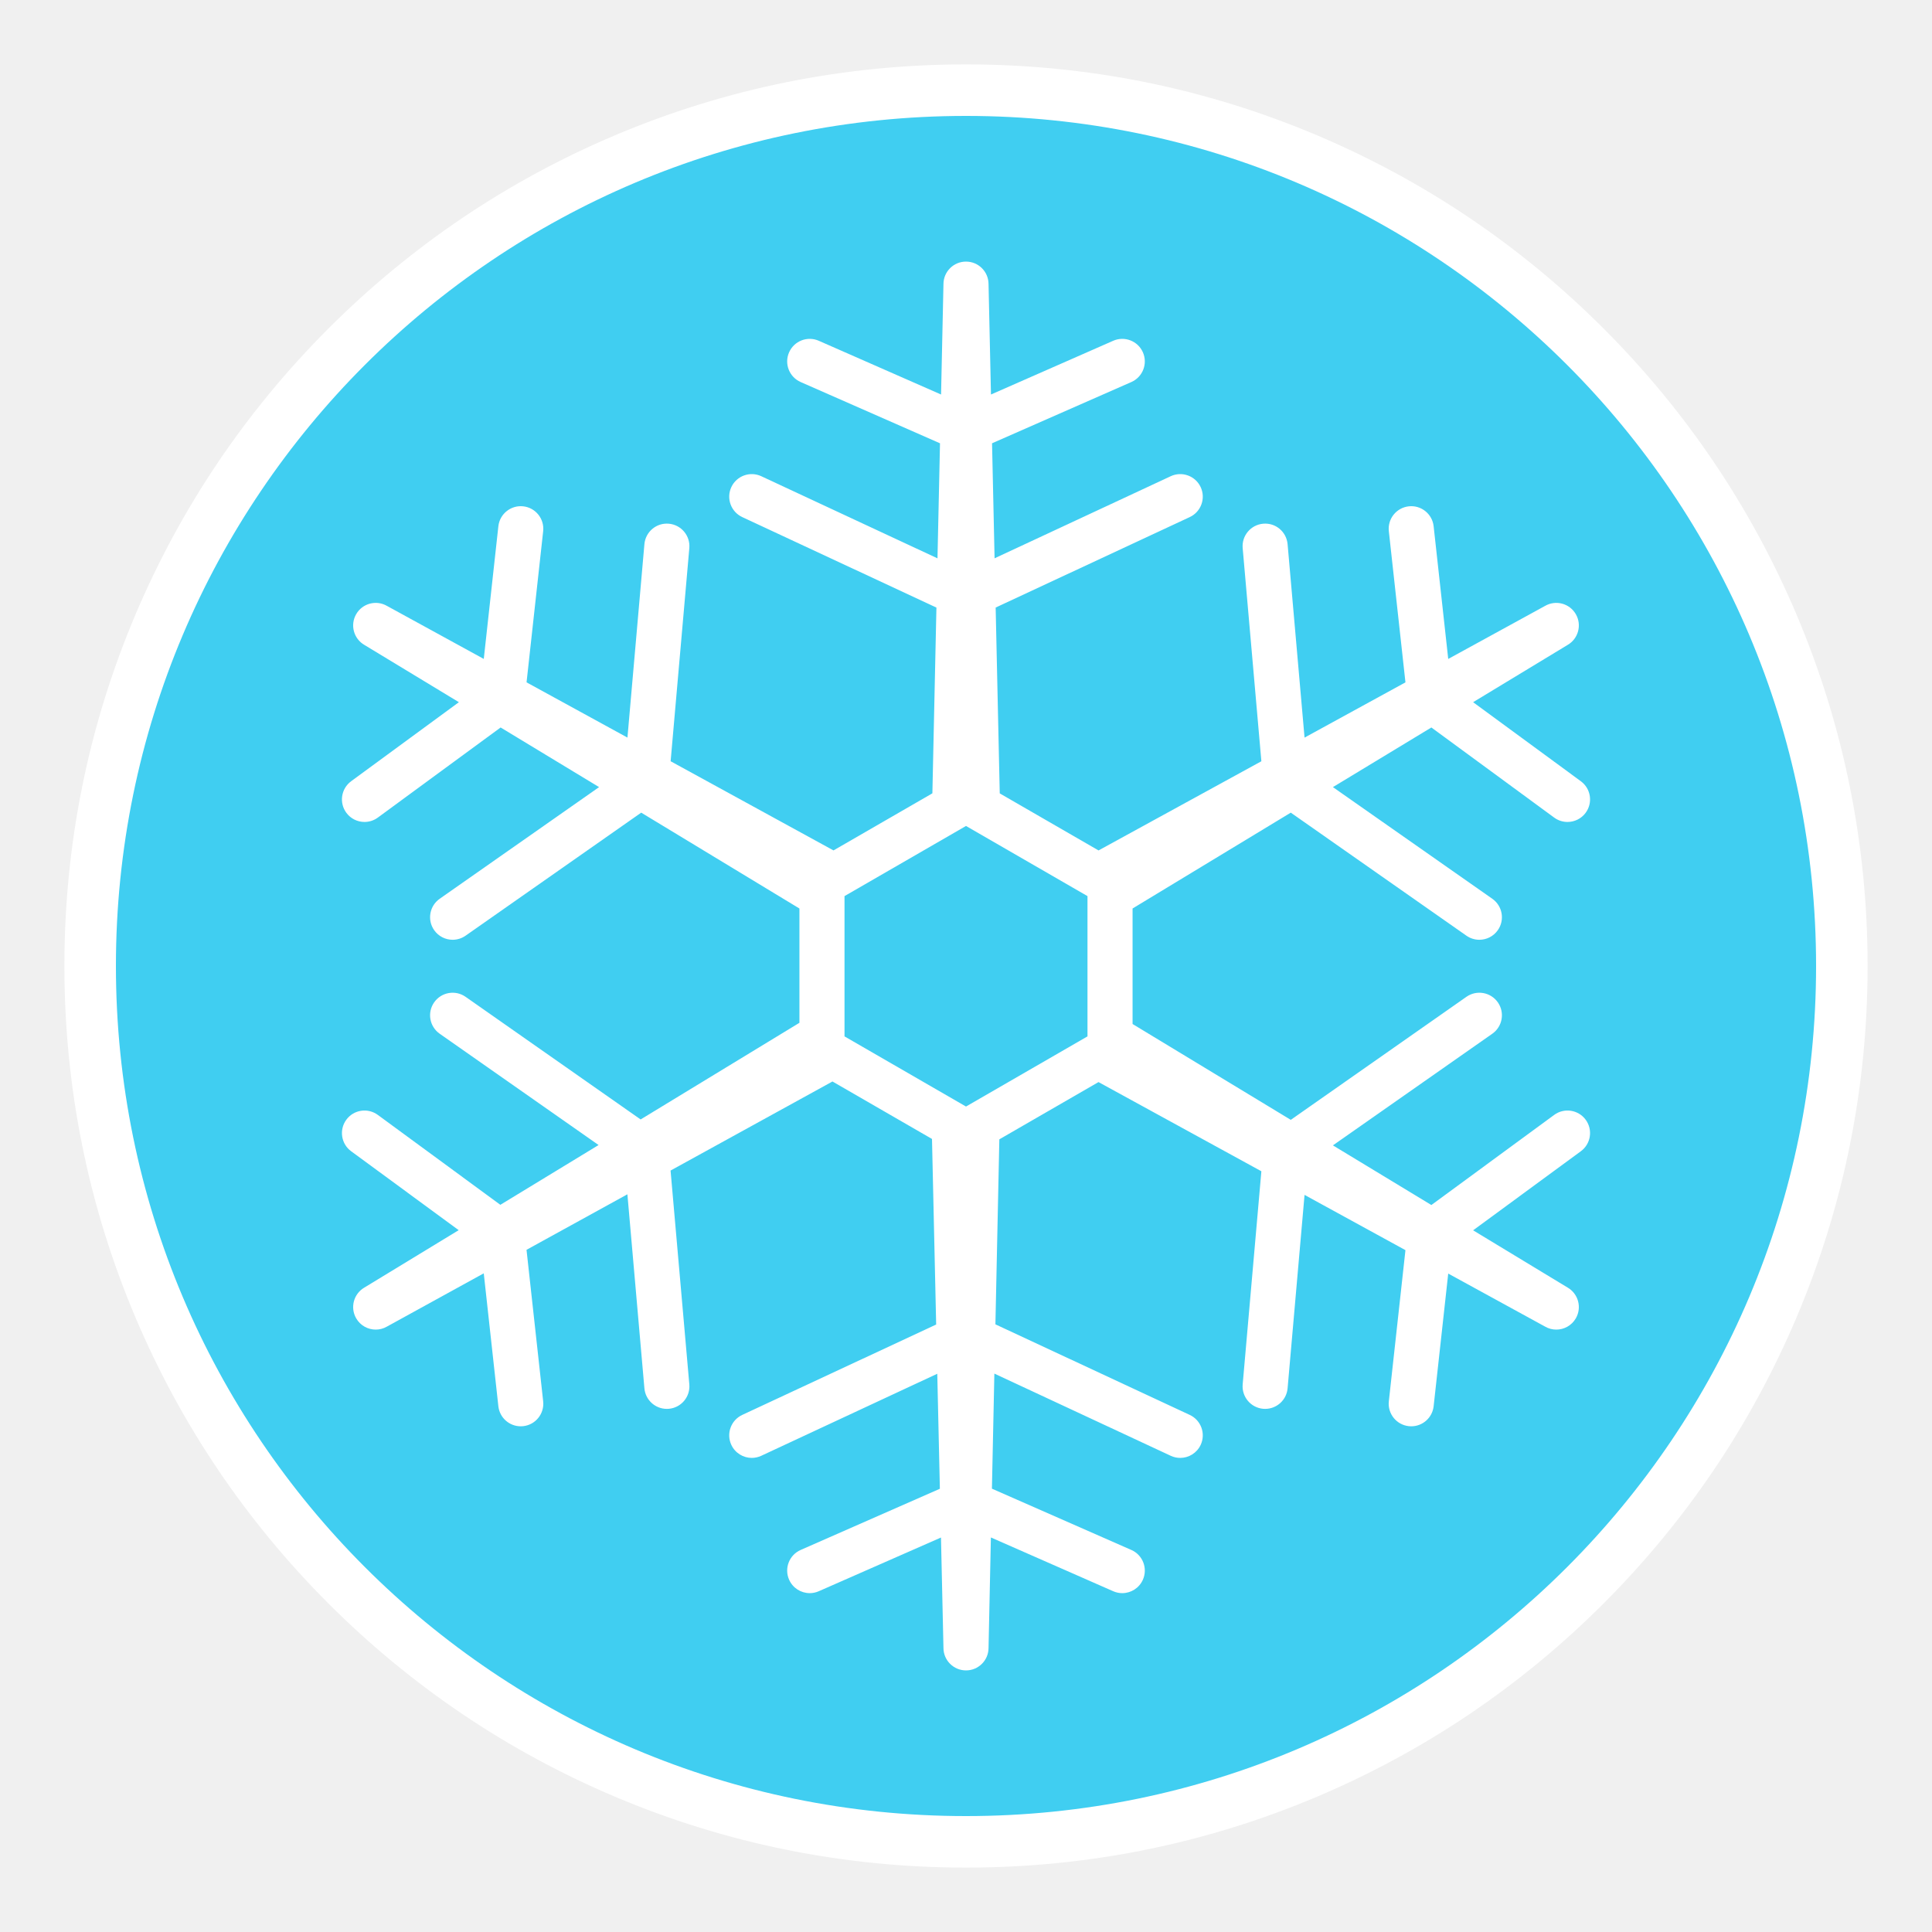
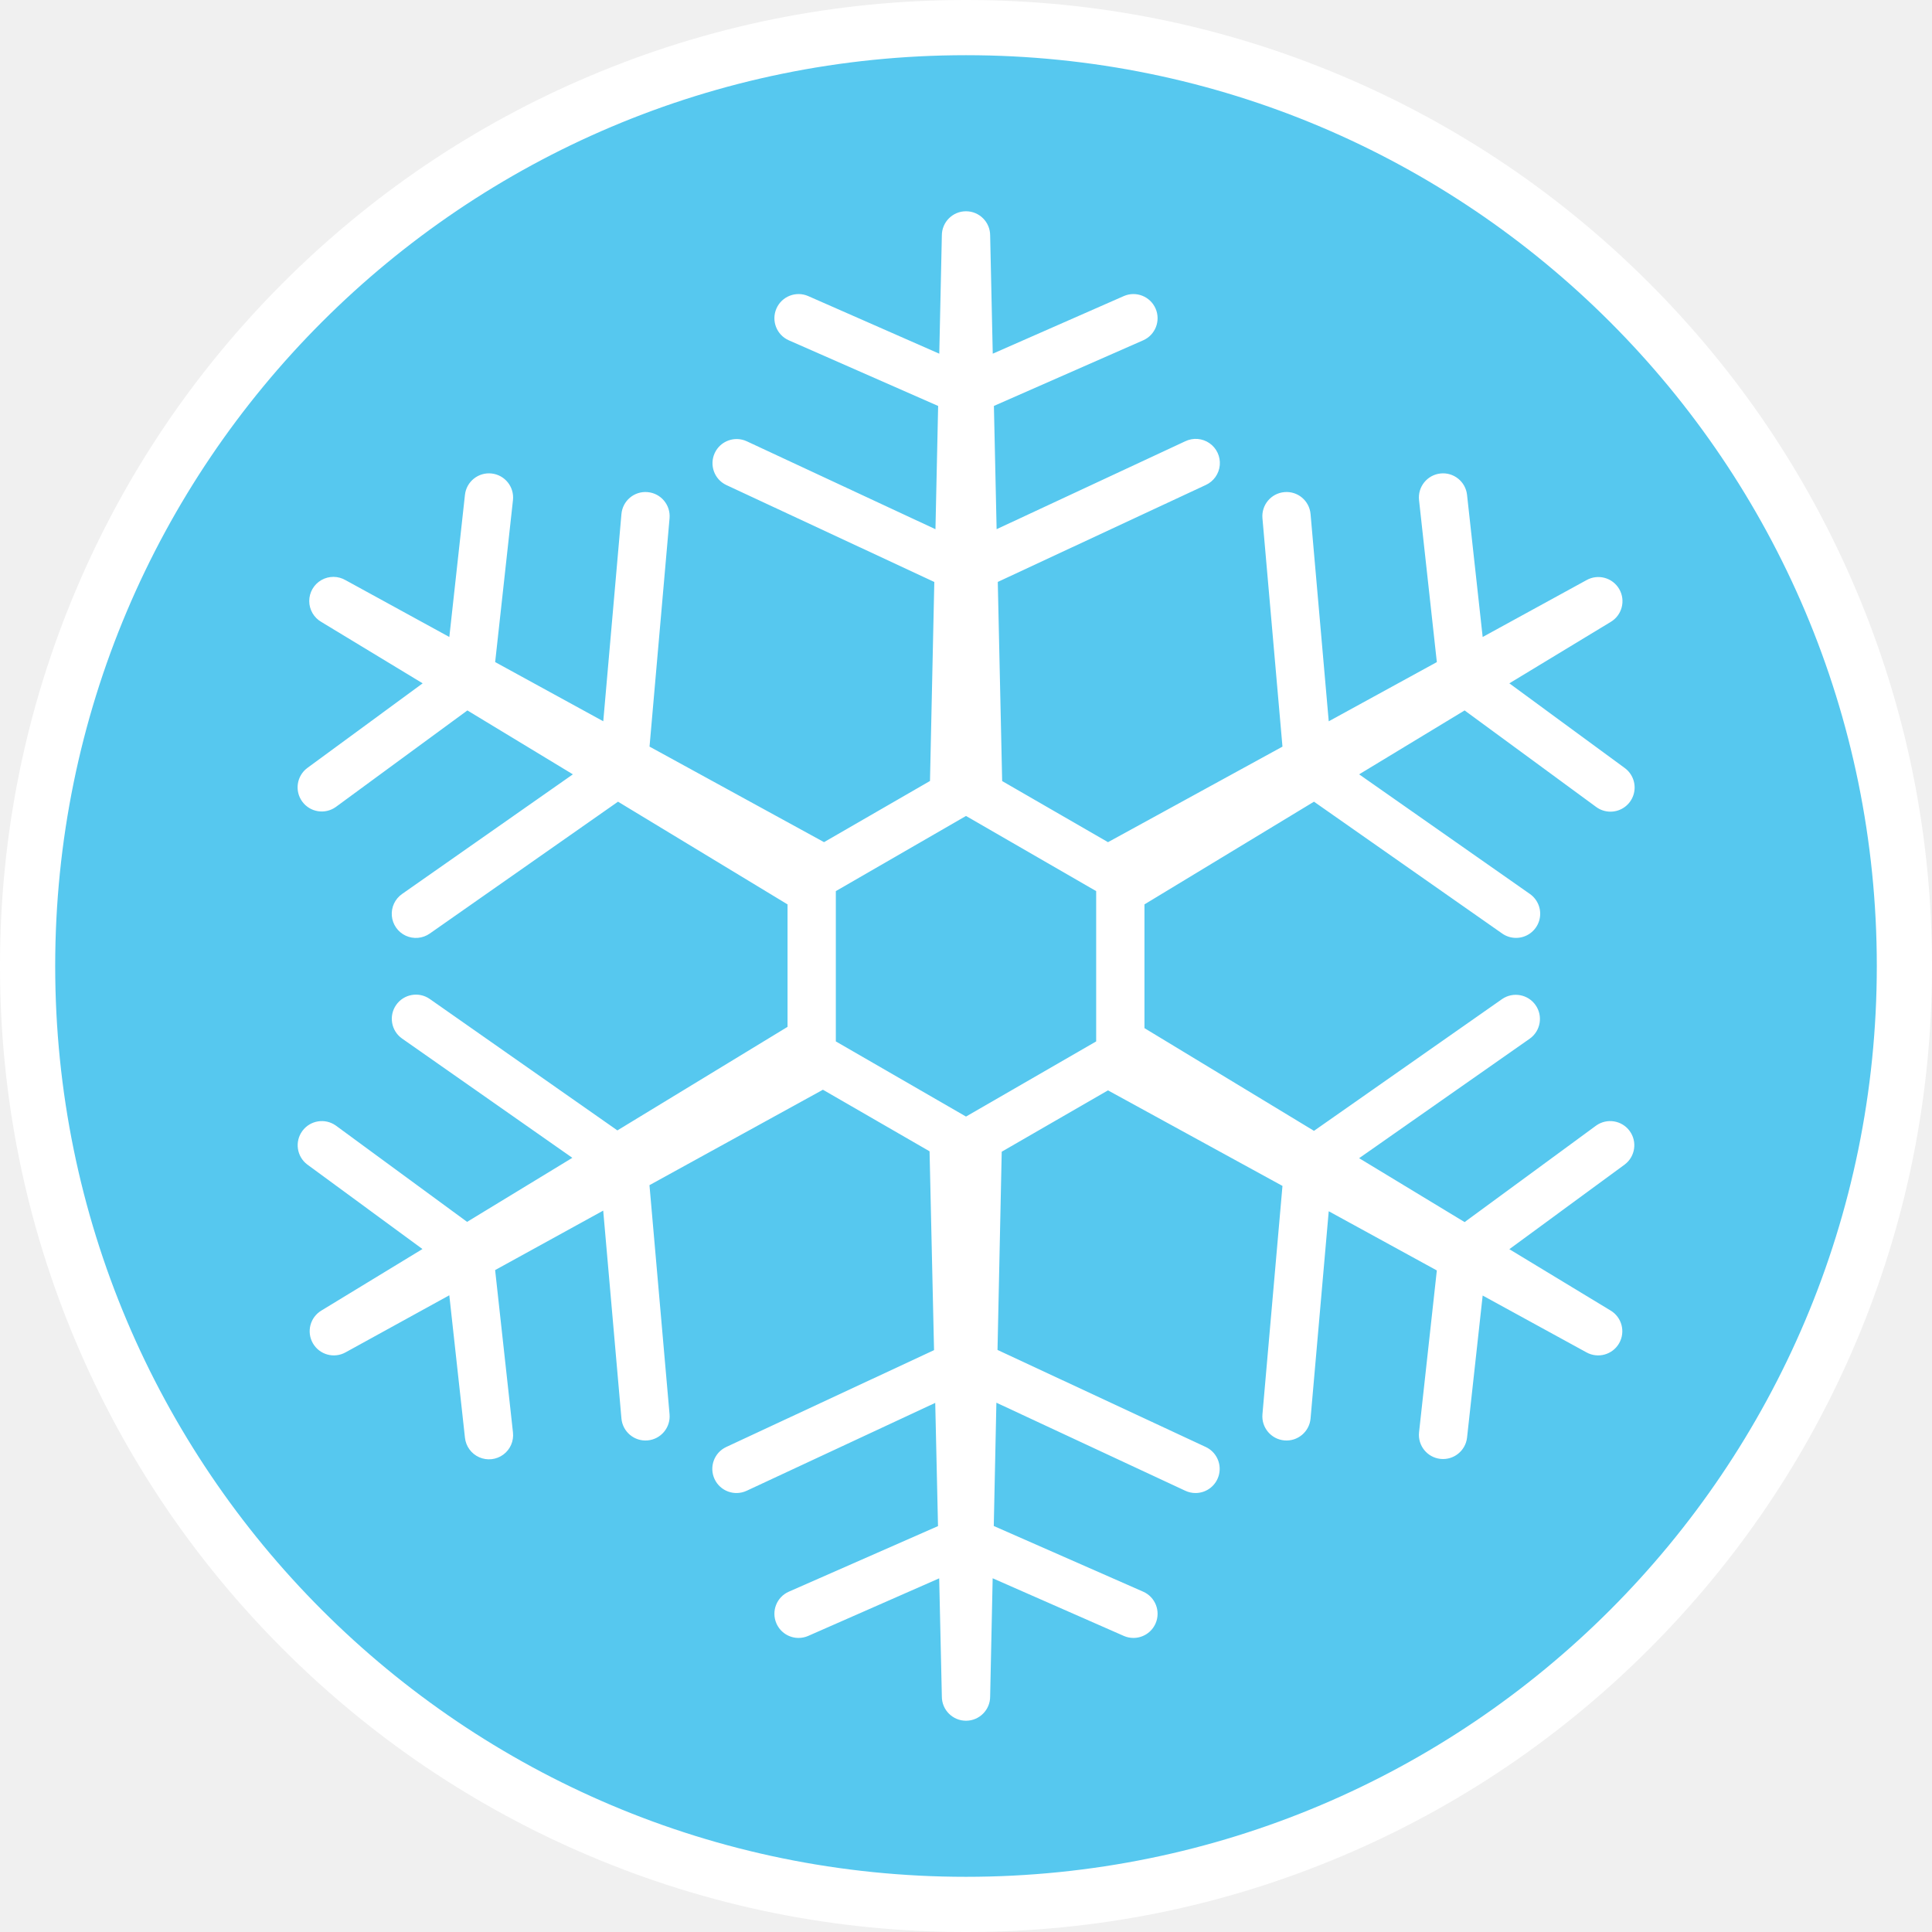
- <svg xmlns="http://www.w3.org/2000/svg" height="1200" viewBox="0 0 1200 1200" width="1200">
-   <clipPath id="a">
-     <path d="m0 0h1200v1200h-1200z" />
-   </clipPath>
-   <g clip-path="url(#a)">
-     <path d="m600 1144c-145.31 0-281.92-56.59-384.67-159.33-102.74-102.75-159.33-239.36-159.33-384.67s56.59-281.92 159.33-384.67c102.75-102.74 239.36-159.33 384.67-159.33s281.92 56.59 384.67 159.33c102.74 102.75 159.33 239.36 159.33 384.67s-56.59 281.92-159.33 384.67c-102.75 102.74-239.36 159.33-384.67 159.33z" fill="#40cef1" />
-     <g fill="#fff" fill-rule="evenodd">
-       <path d="m817.99 84.02c66.68 28.21 126.57 68.58 177.99 120s91.79 111.3 120 177.99c29.21 69.06 44.02 142.4 44.02 217.99s-14.81 148.93-44.02 217.99c-28.21 66.69-68.58 126.57-120 177.99s-111.31 91.79-177.99 120c-69.06 29.21-142.41 44.02-217.99 44.02-75.59 0-148.93-14.81-217.99-44.02-66.69-28.21-126.57-68.58-177.99-120s-91.79-111.3-120-177.99c-29.21-69.06-44.02-142.4-44.02-217.99s14.81-148.93 44.02-217.99c28.21-66.69 68.58-126.57 120-177.99s111.3-91.79 177.99-120c69.06-29.21 142.4-44.02 217.99-44.02 75.58 0 148.93 14.81 217.99 44.02zm-745.99 515.98c0 291.61 236.39 528 528 528s528-236.39 528-528-236.39-528-528-528-528 236.39-528 528z" />
-       <path d="m984.9 695.49c4.57 6.24 3.23 15-3.01 19.57l-66.91 49.11 58.67 35.54c6.69 3.87 8.99 12.43 5.12 19.13-2.59 4.49-7.3 7-12.14 7-2.37 0-4.78-.6-6.98-1.88l-60.13-32.92-9.06 82.39c-.79 7.17-6.85 12.47-13.9 12.47-.51 0-1.02-.03-1.54-.08-7.69-.85-13.24-7.76-12.39-15.45l10.32-93.88-62.67-34.32-10.53 120.13c-.64 7.29-6.76 12.78-13.94 12.78-.41 0-.82-.02-1.23-.05-7.71-.68-13.4-7.47-12.73-15.17l11.61-132.37-101.16-55.39-61.59 35.56-2.44 114.91 120.71 56.26c7.01 3.27 10.04 11.6 6.78 18.61-2.38 5.09-7.43 8.09-12.7 8.09-1.98 0-3.99-.42-5.91-1.32l-109.53-51.05-1.52 71.48 86.6 38.07c7.08 3.11 10.29 11.37 7.18 18.45-2.3 5.24-7.44 8.37-12.82 8.37-1.88 0-3.79-.38-5.63-1.19l-75.97-33.4-1.46 68.58c0 7.74-6.27 14-14 14s-14-6.26-14-14l-1.54-68.54-75.9 33.36c-1.83.81-3.74 1.19-5.62 1.19-5.39 0-10.52-3.13-12.82-8.37-3.12-7.08.1-15.34 7.18-18.45l86.47-38.01-1.61-71.44-109.31 50.95c-1.92.89-3.93 1.32-5.91 1.32-5.27 0-10.32-3-12.7-8.09-3.26-7.01-.23-15.34 6.78-18.61l120.45-56.14-2.59-115.27-61.82-35.69-100.56 55.32 11.65 132.81c.67 7.7-5.02 14.49-12.73 15.17-.41.03-.83.05-1.24.05-7.18 0-13.29-5.49-13.93-12.78l-10.56-120.5-62.66 34.48 10.34 94.09c.84 7.69-4.7 14.6-12.39 15.45-.52.05-1.03.08-1.54.08-7.05 0-13.12-5.3-13.9-12.47l-9.07-82.54-60.12 33.07c-2.2 1.28-4.61 1.88-6.98 1.88-4.84 0-9.55-2.51-12.14-7-3.87-6.7-1.57-15.26 5.12-19.13l58.55-35.63-66.8-49.02c-6.23-4.57-7.57-13.33-3-19.57 4.57-6.23 13.33-7.58 19.57-3l76.11 55.84 61.01-37.13-98.69-69.13c-6.33-4.44-7.87-13.17-3.43-19.5s13.17-7.87 19.49-3.44l108.75 76.18 98.63-60.03v-70.99l-98.27-59.54-109.1 76.43c-2.45 1.71-5.25 2.53-8.03 2.53-4.41 0-8.75-2.08-11.47-5.97-4.44-6.33-2.9-15.06 3.43-19.5l99-69.35-61.15-37.04-76.28 55.97c-2.5 1.83-5.4 2.71-8.27 2.71-4.31 0-8.56-1.98-11.3-5.72-4.57-6.23-3.23-14.99 3-19.57l66.92-49.1-58.67-35.55c-6.69-3.86-8.99-12.43-5.12-19.12 3.86-6.7 12.43-8.99 19.12-5.13l60.13 32.93 9.06-82.39c.84-7.69 7.78-13.24 15.44-12.39 7.69.84 13.23 7.76 12.39 15.45l-10.32 93.88 62.67 34.31 10.53-120.12c.68-7.7 7.46-13.42 15.17-12.73 7.71.68 13.4 7.47 12.73 15.17l-11.61 132.37 101.16 55.39 61.42-35.46 2.51-115.37-120.61-56.21c-7.01-3.27-10.04-11.6-6.78-18.61 3.27-7 11.59-10.04 18.61-6.77l109.44 51.01 1.56-71.46-86.55-38.05c-7.08-3.11-10.3-11.37-7.18-18.45 3.1-7.07 11.37-10.29 18.44-7.18l75.95 33.38 1.49-68.56c0-7.74 6.27-14 14-14s14 6.26 14 14l1.51 68.56 75.92-33.38c7.08-3.11 15.34.11 18.45 7.18 3.11 7.08-.1 15.34-7.18 18.45l-86.52 38.04 1.57 71.45 109.4-50.99c7.01-3.27 15.34-.23 18.61 6.77 3.26 7.01.23 15.34-6.78 18.61l-120.56 56.19 2.54 115.43 61.36 35.43 101.14-55.39-11.61-132.38c-.67-7.7 5.02-14.49 12.73-15.17 7.74-.69 14.49 5.03 15.17 12.73l10.53 120.13 62.67-34.31-10.32-93.89c-.85-7.69 4.7-14.6 12.39-15.45 7.68-.85 14.6 4.7 15.44 12.39l9.06 82.4 60.13-32.93c6.7-3.87 15.26-1.58 19.12 5.12 3.87 6.7 1.57 15.26-5.12 19.12l-58.67 35.55 66.91 49.1c6.24 4.58 7.58 13.34 3.01 19.58-2.74 3.73-6.99 5.71-11.3 5.71-2.88 0-5.78-.88-8.27-2.71l-76.28-55.97-61.15 37.04 99 69.35c6.33 4.44 7.87 13.17 3.43 19.5-2.72 3.89-7.06 5.97-11.48 5.97-2.77 0-5.57-.82-8.02-2.53l-109.1-76.43-98.27 59.53v71.75l98.27 59.53 109.1-76.43c6.34-4.43 15.06-2.89 19.5 3.44s2.9 15.06-3.43 19.5l-99 69.34 61.15 37.05 76.28-55.97c6.23-4.58 15-3.23 19.57 3zm-309.44-51.77v-87.13l-75.46-43.57-75.46 43.57v87.13l75.46 43.57z" />
-     </g>
-   </g>
+ <svg xmlns="http://www.w3.org/2000/svg" width="746.667" height="746.667" viewBox="0 0 197.556 197.556">
+   <path d="M98.778 194.733c-25.63 0-49.727-9.98-67.851-28.104S2.822 124.409 2.822 98.778c0-25.63 9.981-49.727 28.105-67.851s42.22-28.105 67.85-28.105c25.631 0 49.728 9.981 67.852 28.105 18.123 18.124 28.104 42.22 28.104 67.85 0 25.631-9.98 49.728-28.104 67.852-18.124 18.123-42.22 28.104-67.851 28.104" style="opacity:1;fill:#56c8ef;fill-opacity:1;fill-rule:nonzero;stroke:none;stroke-width:.353" />
+   <path d="M0 0c-37.793 0-74.464-7.405-108.994-22.01-33.344-14.104-63.286-34.291-88.996-60s-45.897-55.652-60-88.996C-272.595-205.537-280-242.207-280-280s7.405-74.464 22.01-108.993c14.103-33.345 34.291-63.287 60-88.997 25.71-25.709 55.652-45.897 88.996-59.999C-74.464-552.595-37.793-560 0-560c37.792 0 74.463 7.405 108.993 22.011 33.344 14.102 63.287 34.29 88.996 59.999 25.71 25.71 45.897 55.652 60 88.997C272.595-354.464 280-317.793 280-280s-7.405 74.463-22.011 108.994c-14.103 33.344-34.29 63.286-60 88.996-25.709 25.709-55.652 45.896-88.996 60C74.463-7.405 37.792 0 0 0m0-16c145.803 0 264-118.197 264-264S145.803-544 0-544c-145.804 0-264 118.197-264 264S-145.804-16 0-16" style="fill:#fff;fill-opacity:1;fill-rule:nonzero;stroke:none" transform="matrix(.35278 0 0 -.35278 98.778 0)" />
+   <path d="m0 0-37.729 21.782v43.567L0 87.132l37.729-21.783V21.782Zm182.664-2.602-38.139-27.986-30.576 18.524 49.5 34.673a7.001 7.001 0 0 1-8.033 11.467L100.863-4.137 51.729 25.63v35.871l49.135 29.768 54.552-38.214a6.97 6.97 0 0 1 4.011-1.267 7 7 0 0 1 4.022 12.733L113.95 99.196l30.575 18.524 38.139-27.987a6.97 6.97 0 0 1 4.136-1.357 7.002 7.002 0 0 1 4.147 12.645l-33.459 24.552 29.336 17.773a7 7 0 0 1-7 12.124l-30.065-16.465-4.529 41.199c-.421 3.844-3.881 6.621-7.722 6.193a7 7 0 0 1-6.194-7.722l5.161-46.945-31.334-17.159-5.268 60.069c-.338 3.85-3.711 6.71-7.585 6.361a7 7 0 0 1-6.362-7.584l5.803-66.19L41.16 79.534 10.482 97.246l-1.27 57.719L69.49 183.06a7 7 0 1 1-5.914 12.689L8.875 170.254l-.787 35.725 43.262 19.017a7 7 0 0 1 3.591 9.225 7 7 0 0 1-9.224 3.591L7.755 221.125 7 255.404a7 7 0 0 1-7 7 7 7 0 0 1-7-7l-.746-34.282-37.972 16.69a7 7 0 0 1-9.224-3.591 7 7 0 0 1 3.591-9.225l43.276-19.022-.778-35.73-54.724 25.505a7 7 0 0 1-5.914-12.689l60.305-28.107-1.253-57.683-30.711-17.73-50.579 27.694 5.802 66.183a7 7 0 0 1-6.362 7.584c-3.858.347-7.248-2.511-7.585-6.361l-5.266-60.063-31.334 17.157 5.159 46.941a6.999 6.999 0 1 1-13.916 1.529l-4.528-41.196-30.065 16.463a7 7 0 1 1-7-12.124l29.336-17.773-33.46-24.553a7.001 7.001 0 0 1 8.283-11.288l38.14 27.987 30.575-18.524-49.5-34.675a7 7 0 1 1 8.033-11.466l54.553 38.214L-51.729 61.5V26.002l-49.316-30.013-54.373 38.087a7 7 0 0 1-9.749-1.718 7 7 0 0 1 1.718-9.749l49.346-34.566-30.509-18.567-38.053 27.922a7.001 7.001 0 0 1-8.283-11.287l33.399-24.508-29.275-17.817a7.001 7.001 0 0 1 7-12.125l30.057 16.537 4.536-41.27a7 7 0 1 1 13.916 1.529l-5.17 47.048 31.329 17.236 5.282-60.249a7 7 0 0 1 7.585-6.362 7 7 0 0 1 6.362 7.585l-5.821 66.402 50.276 27.66 30.91-17.845 1.299-57.635-60.228-28.071a7 7 0 0 1 5.914-12.69l54.659 25.476.805-35.717-43.238-19.006a7 7 0 0 1-3.591-9.225 7 7 0 0 1 6.412-4.185c.94 0 1.896.191 2.812.594l37.946 16.679.772-34.271a7 7 0 1 1 14 0l.729 34.291 37.988-16.699a6.95 6.95 0 0 1 2.812-.594 7 7 0 0 1 6.412 4.185 7 7 0 0 1-3.59 9.225L8.05-118.677l.759 35.739 54.767-25.526a7 7 0 0 1 2.952-.657 7.002 7.002 0 0 1 2.962 13.347L9.134-67.644l1.22 57.456L41.151 7.593l50.578-27.695-5.803-66.183a7 7 0 0 1 13.947-1.223l5.267 60.064 31.333-17.158-5.159-46.941a7 7 0 0 1 13.916-1.529l4.528 41.197 30.066-16.464a7.001 7.001 0 0 1 7 12.125l-29.336 17.773 33.459 24.552a7.001 7.001 0 0 1-8.283 11.287" style="fill:#fff;fill-opacity:1;fill-rule:nonzero;stroke:none" transform="matrix(.35278 0 0 -.35278 98.778 114.174)" />
</svg>
